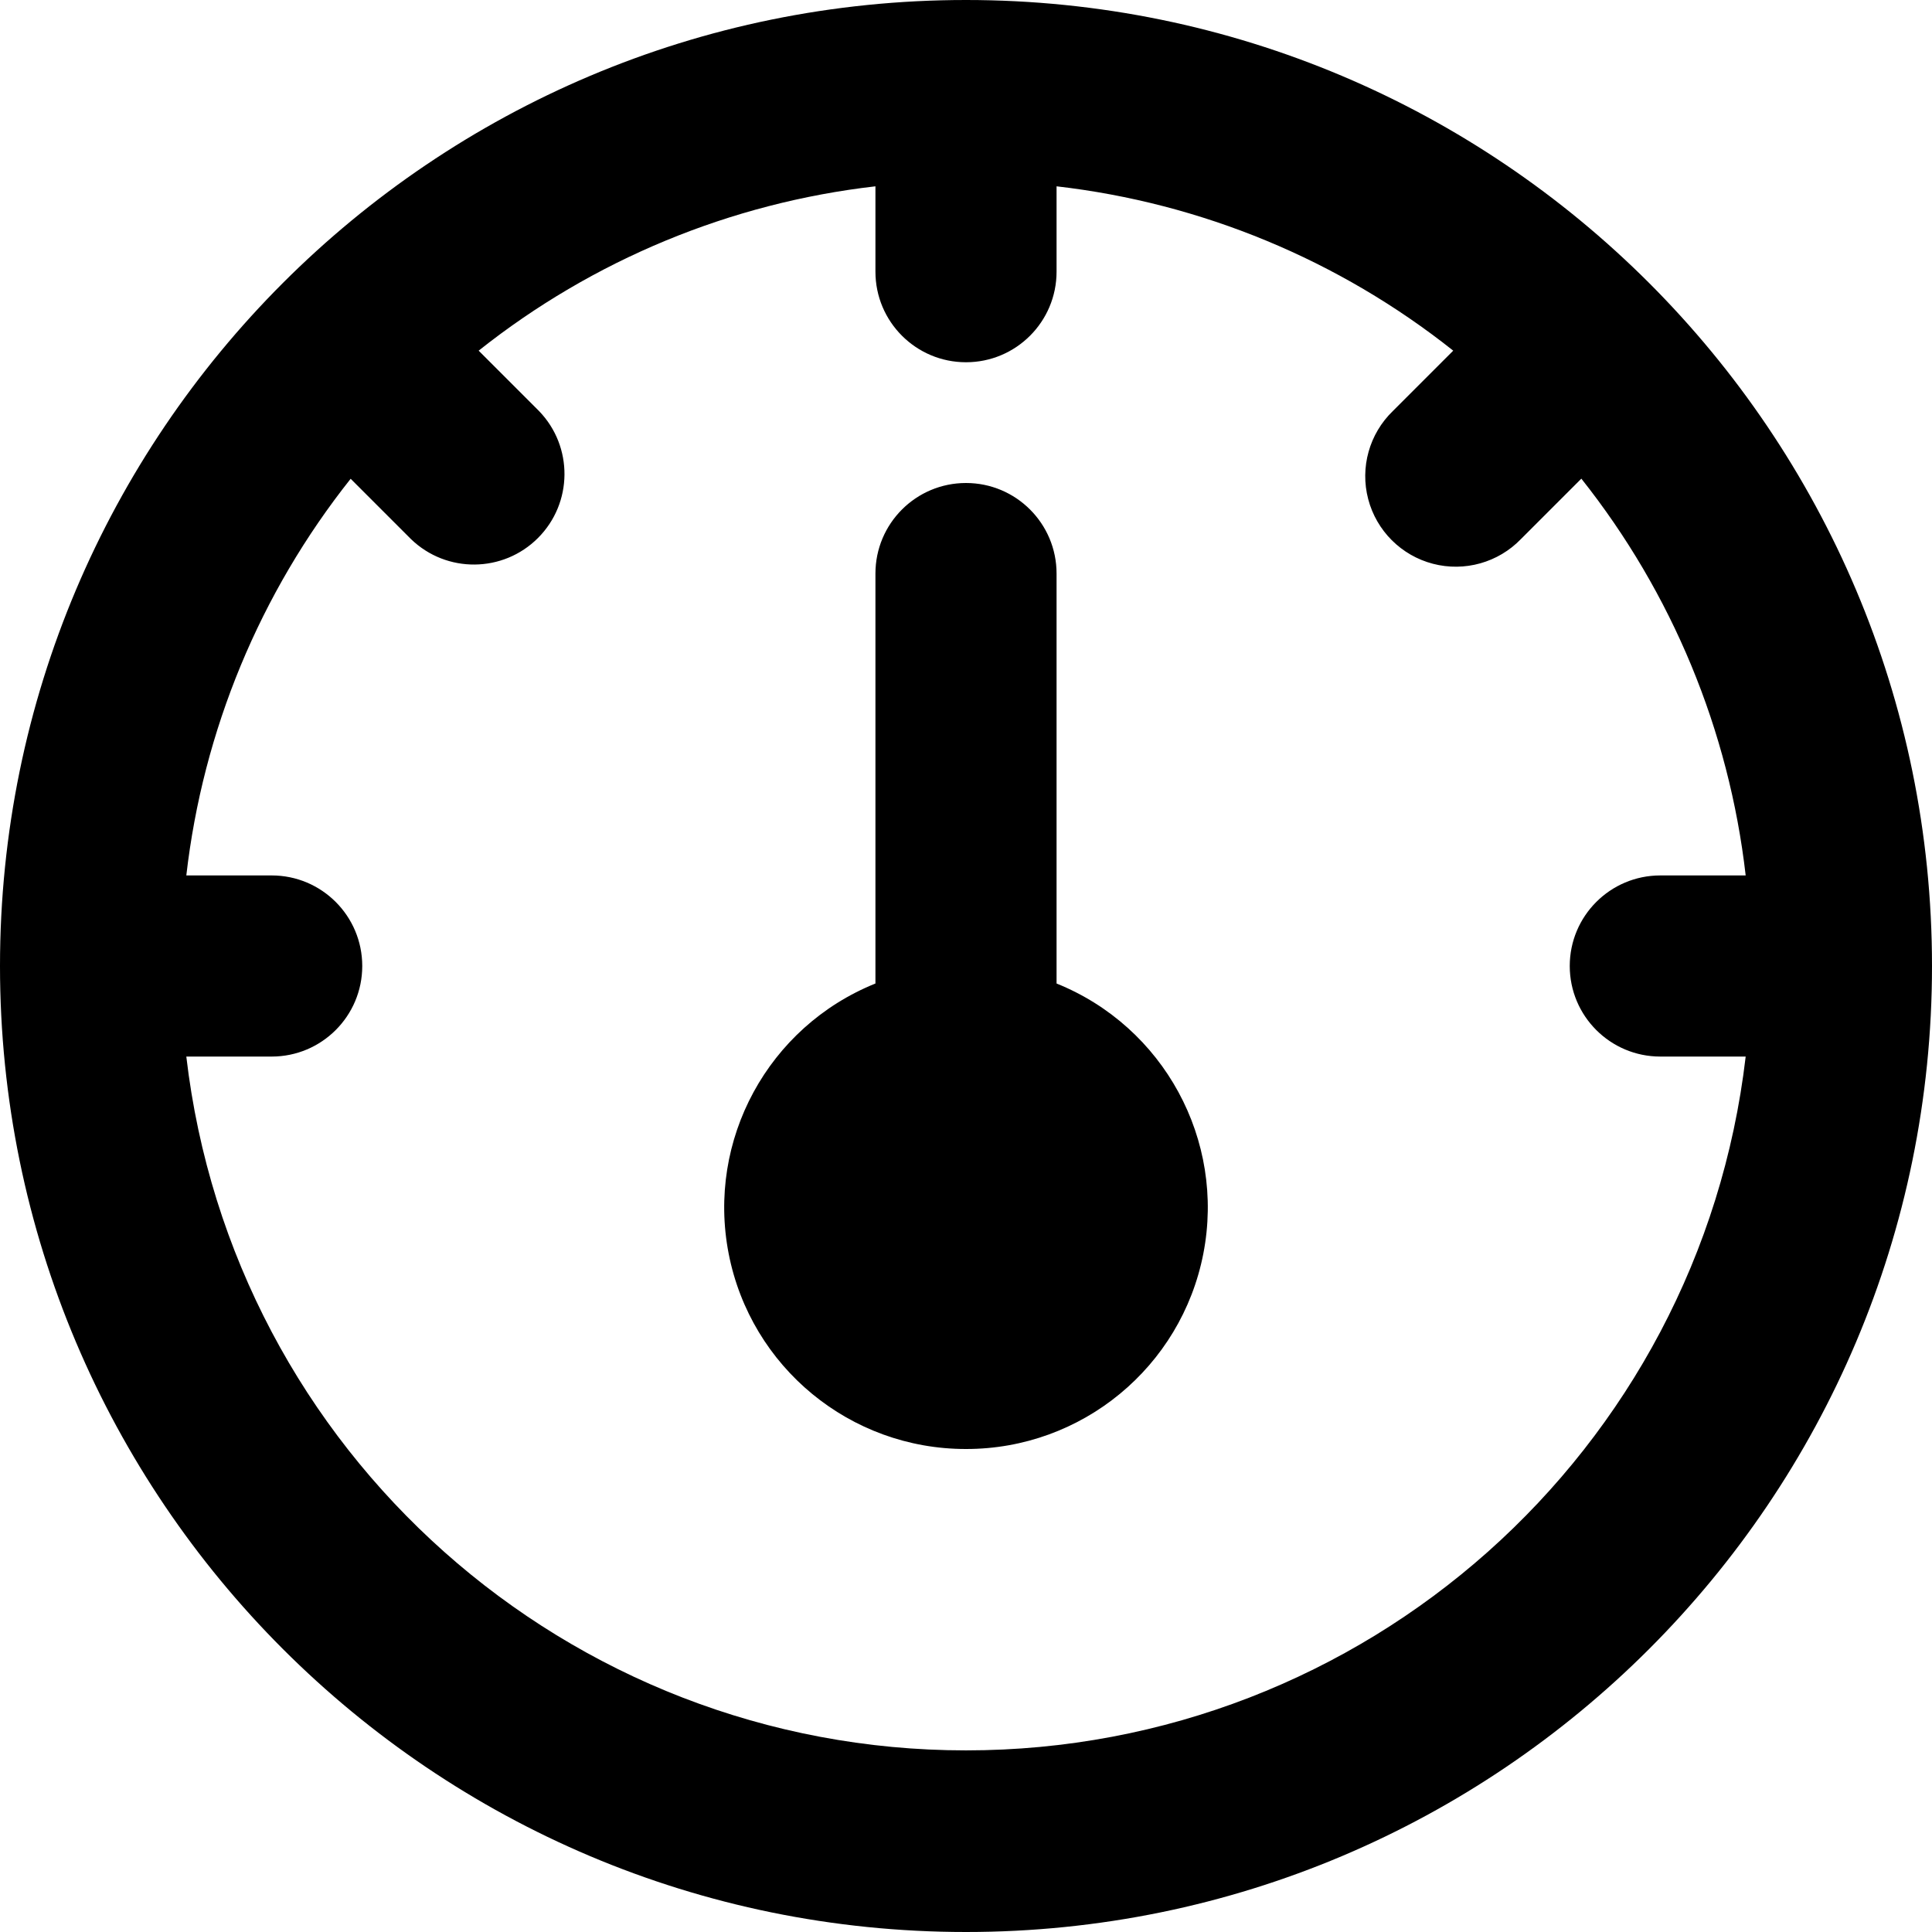
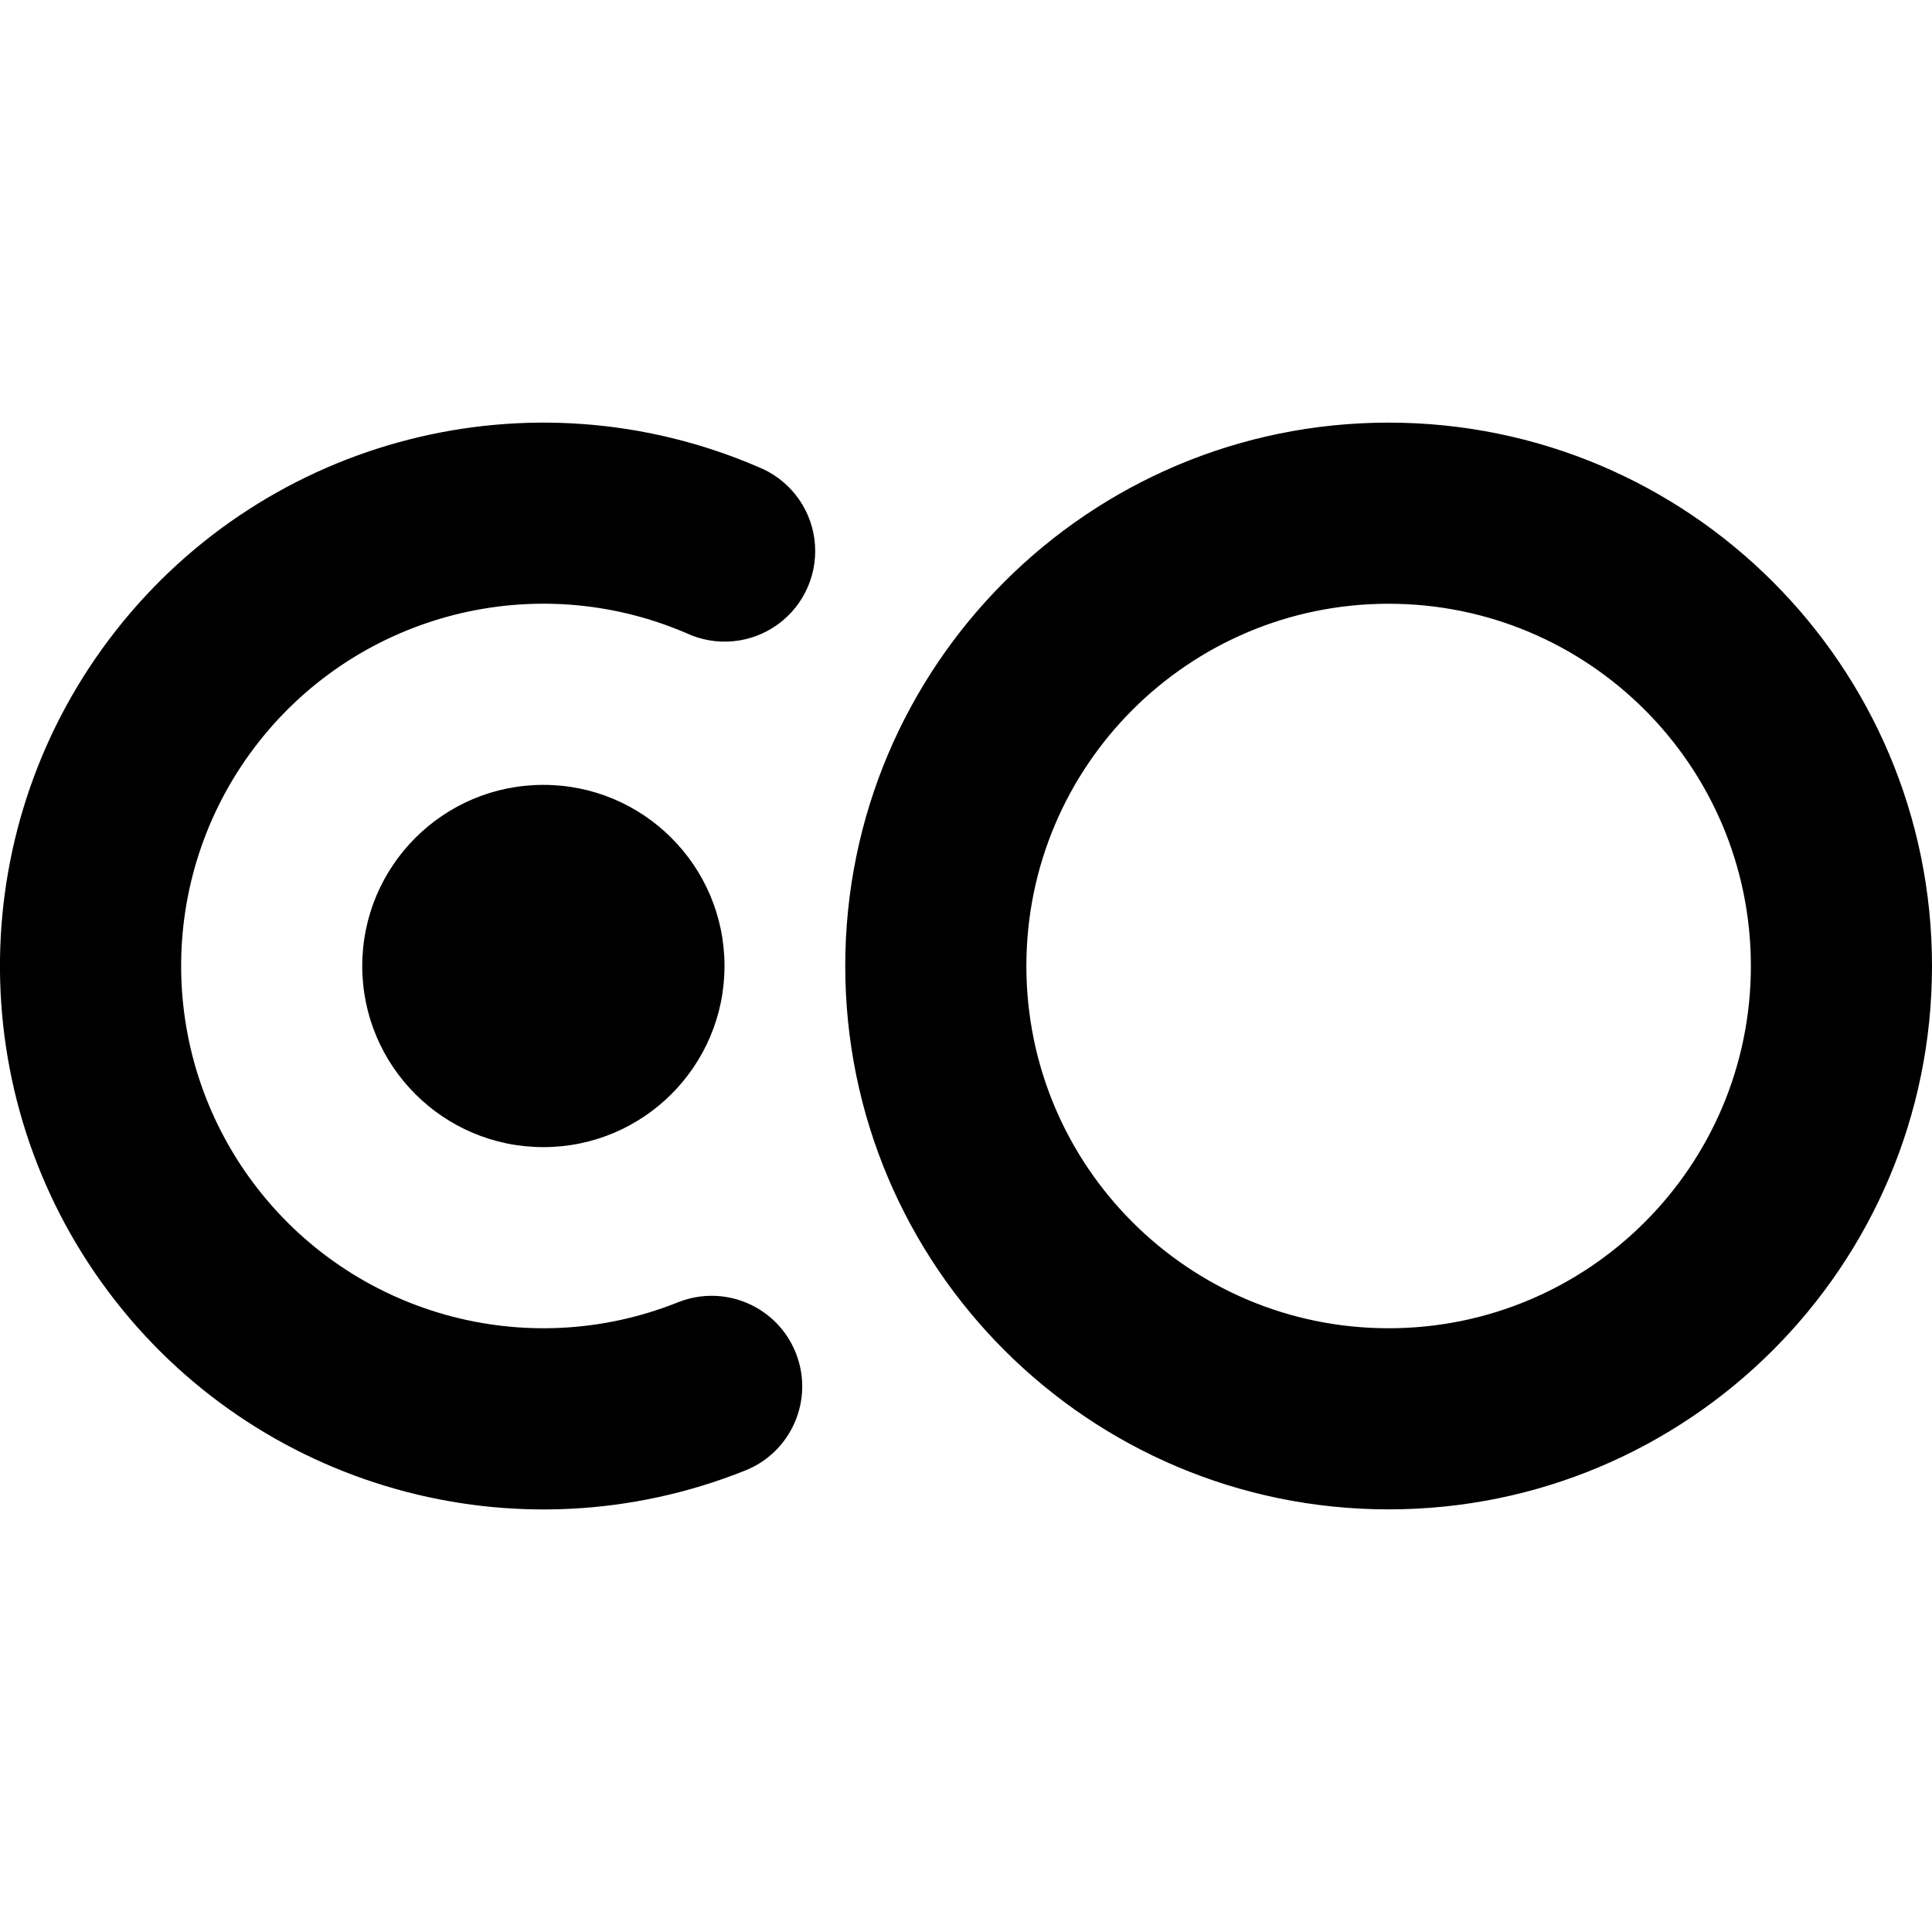
<svg xmlns="http://www.w3.org/2000/svg" width="16" height="16" viewBox="0 0 16 16">
-   <path fill-rule="evenodd" clip-rule="evenodd" d="M14.457 8.75a6.501 6.501 0 0 1-12.914 0h.707a.75.75 0 0 0 0-1.5h-.707a6.469 6.469 0 0 1 1.361-3.285l.5.5a.75.75 0 0 0 1.06-1.061l-.5-.5A6.469 6.469 0 0 1 7.25 1.543v.707a.75.75 0 0 0 1.5 0v-.707a6.47 6.47 0 0 1 3.285 1.361l-.5.5a.75.75 0 1 0 1.061 1.06l.5-.5a6.469 6.469 0 0 1 1.361 3.286h-.707a.75.75 0 0 0 0 1.5h.707ZM16 8A8 8 0 1 1 0 8a8 8 0 0 1 16 0Zm-8 4a2 2 0 0 0 .75-3.855V4.75a.75.75 0 0 0-1.5 0v3.395A2 2 0 0 0 8 12Z" fill="#000" />
+   <path fill-rule="evenodd" clip-rule="evenodd" d="M6.272 3.864a4.5 4.5 0 1 0-.1 8.314.75.75 0 1 0-.557-1.393 3 3 0 1 1 .066-5.543.75.75 0 1 0 .59-1.378ZM11.5 11a3 3 0 1 0 0-6 3 3 0 0 0 0 6Zm0 1.5a4.5 4.5 0 1 0 0-9 4.5 4.5 0 0 0 0 9ZM6 8a1.5 1.5 0 1 1-3 0 1.5 1.5 0 0 1 3 0Z" fill="#000" />
</svg>
